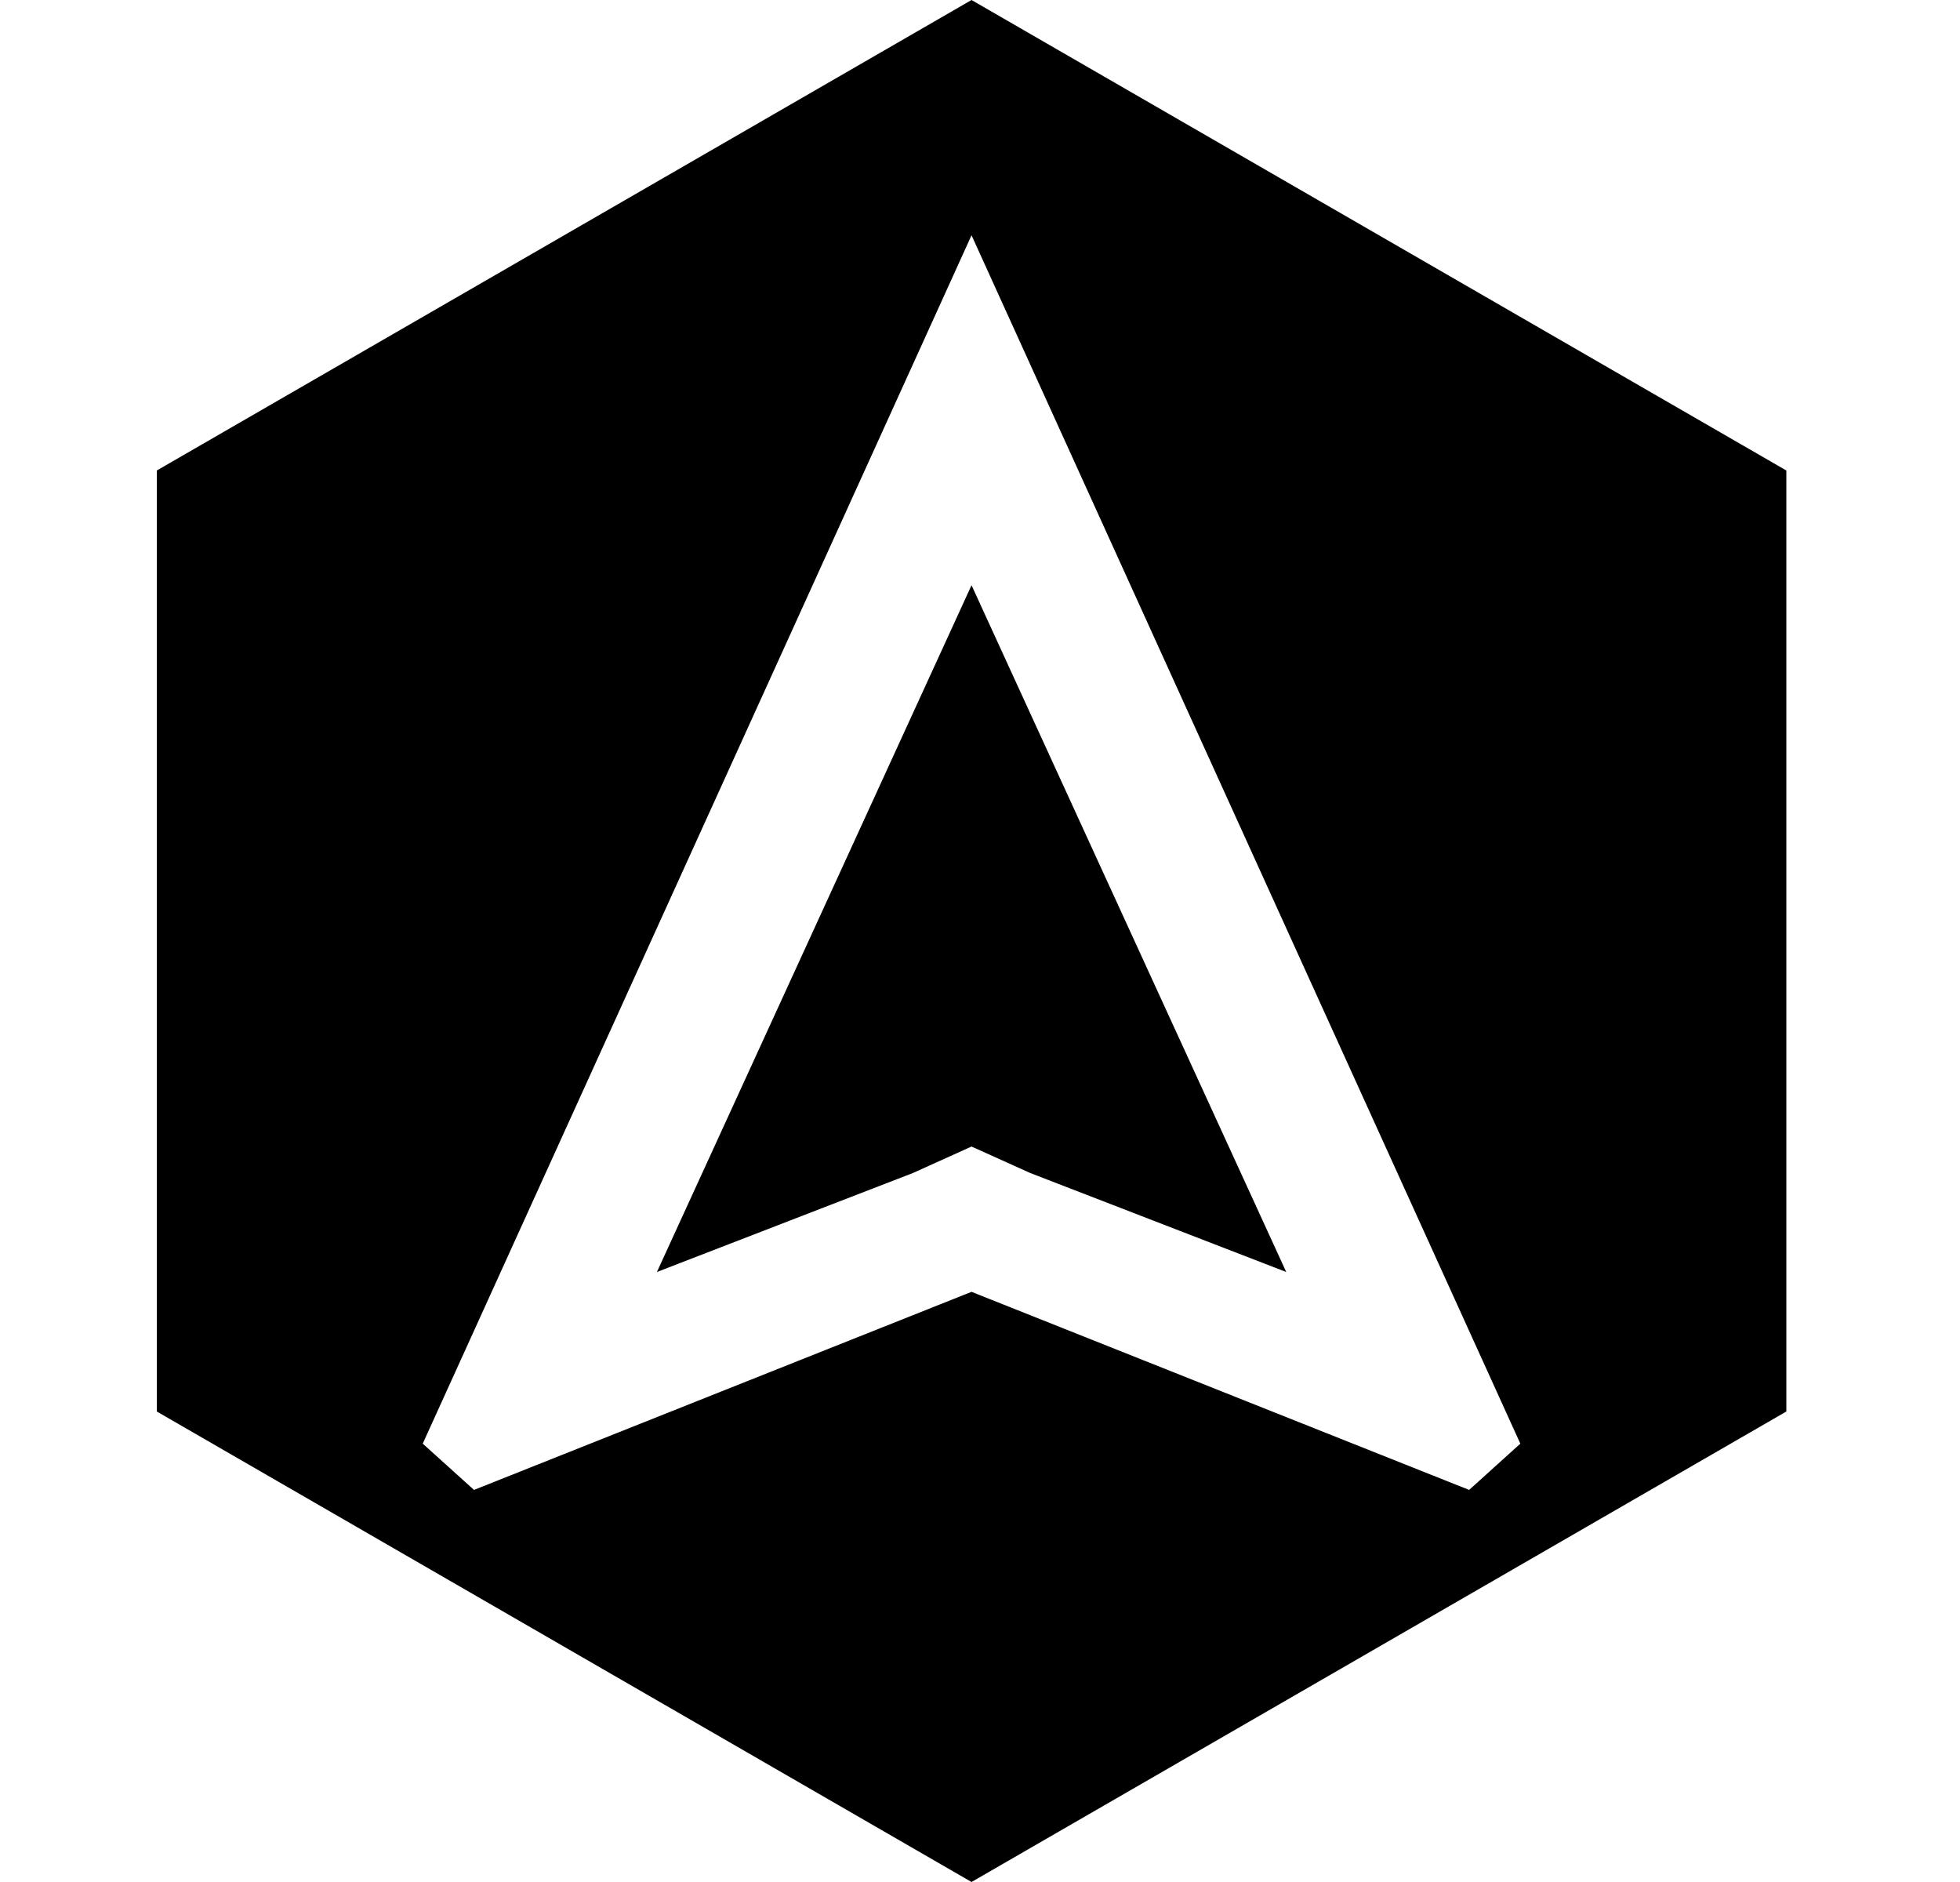
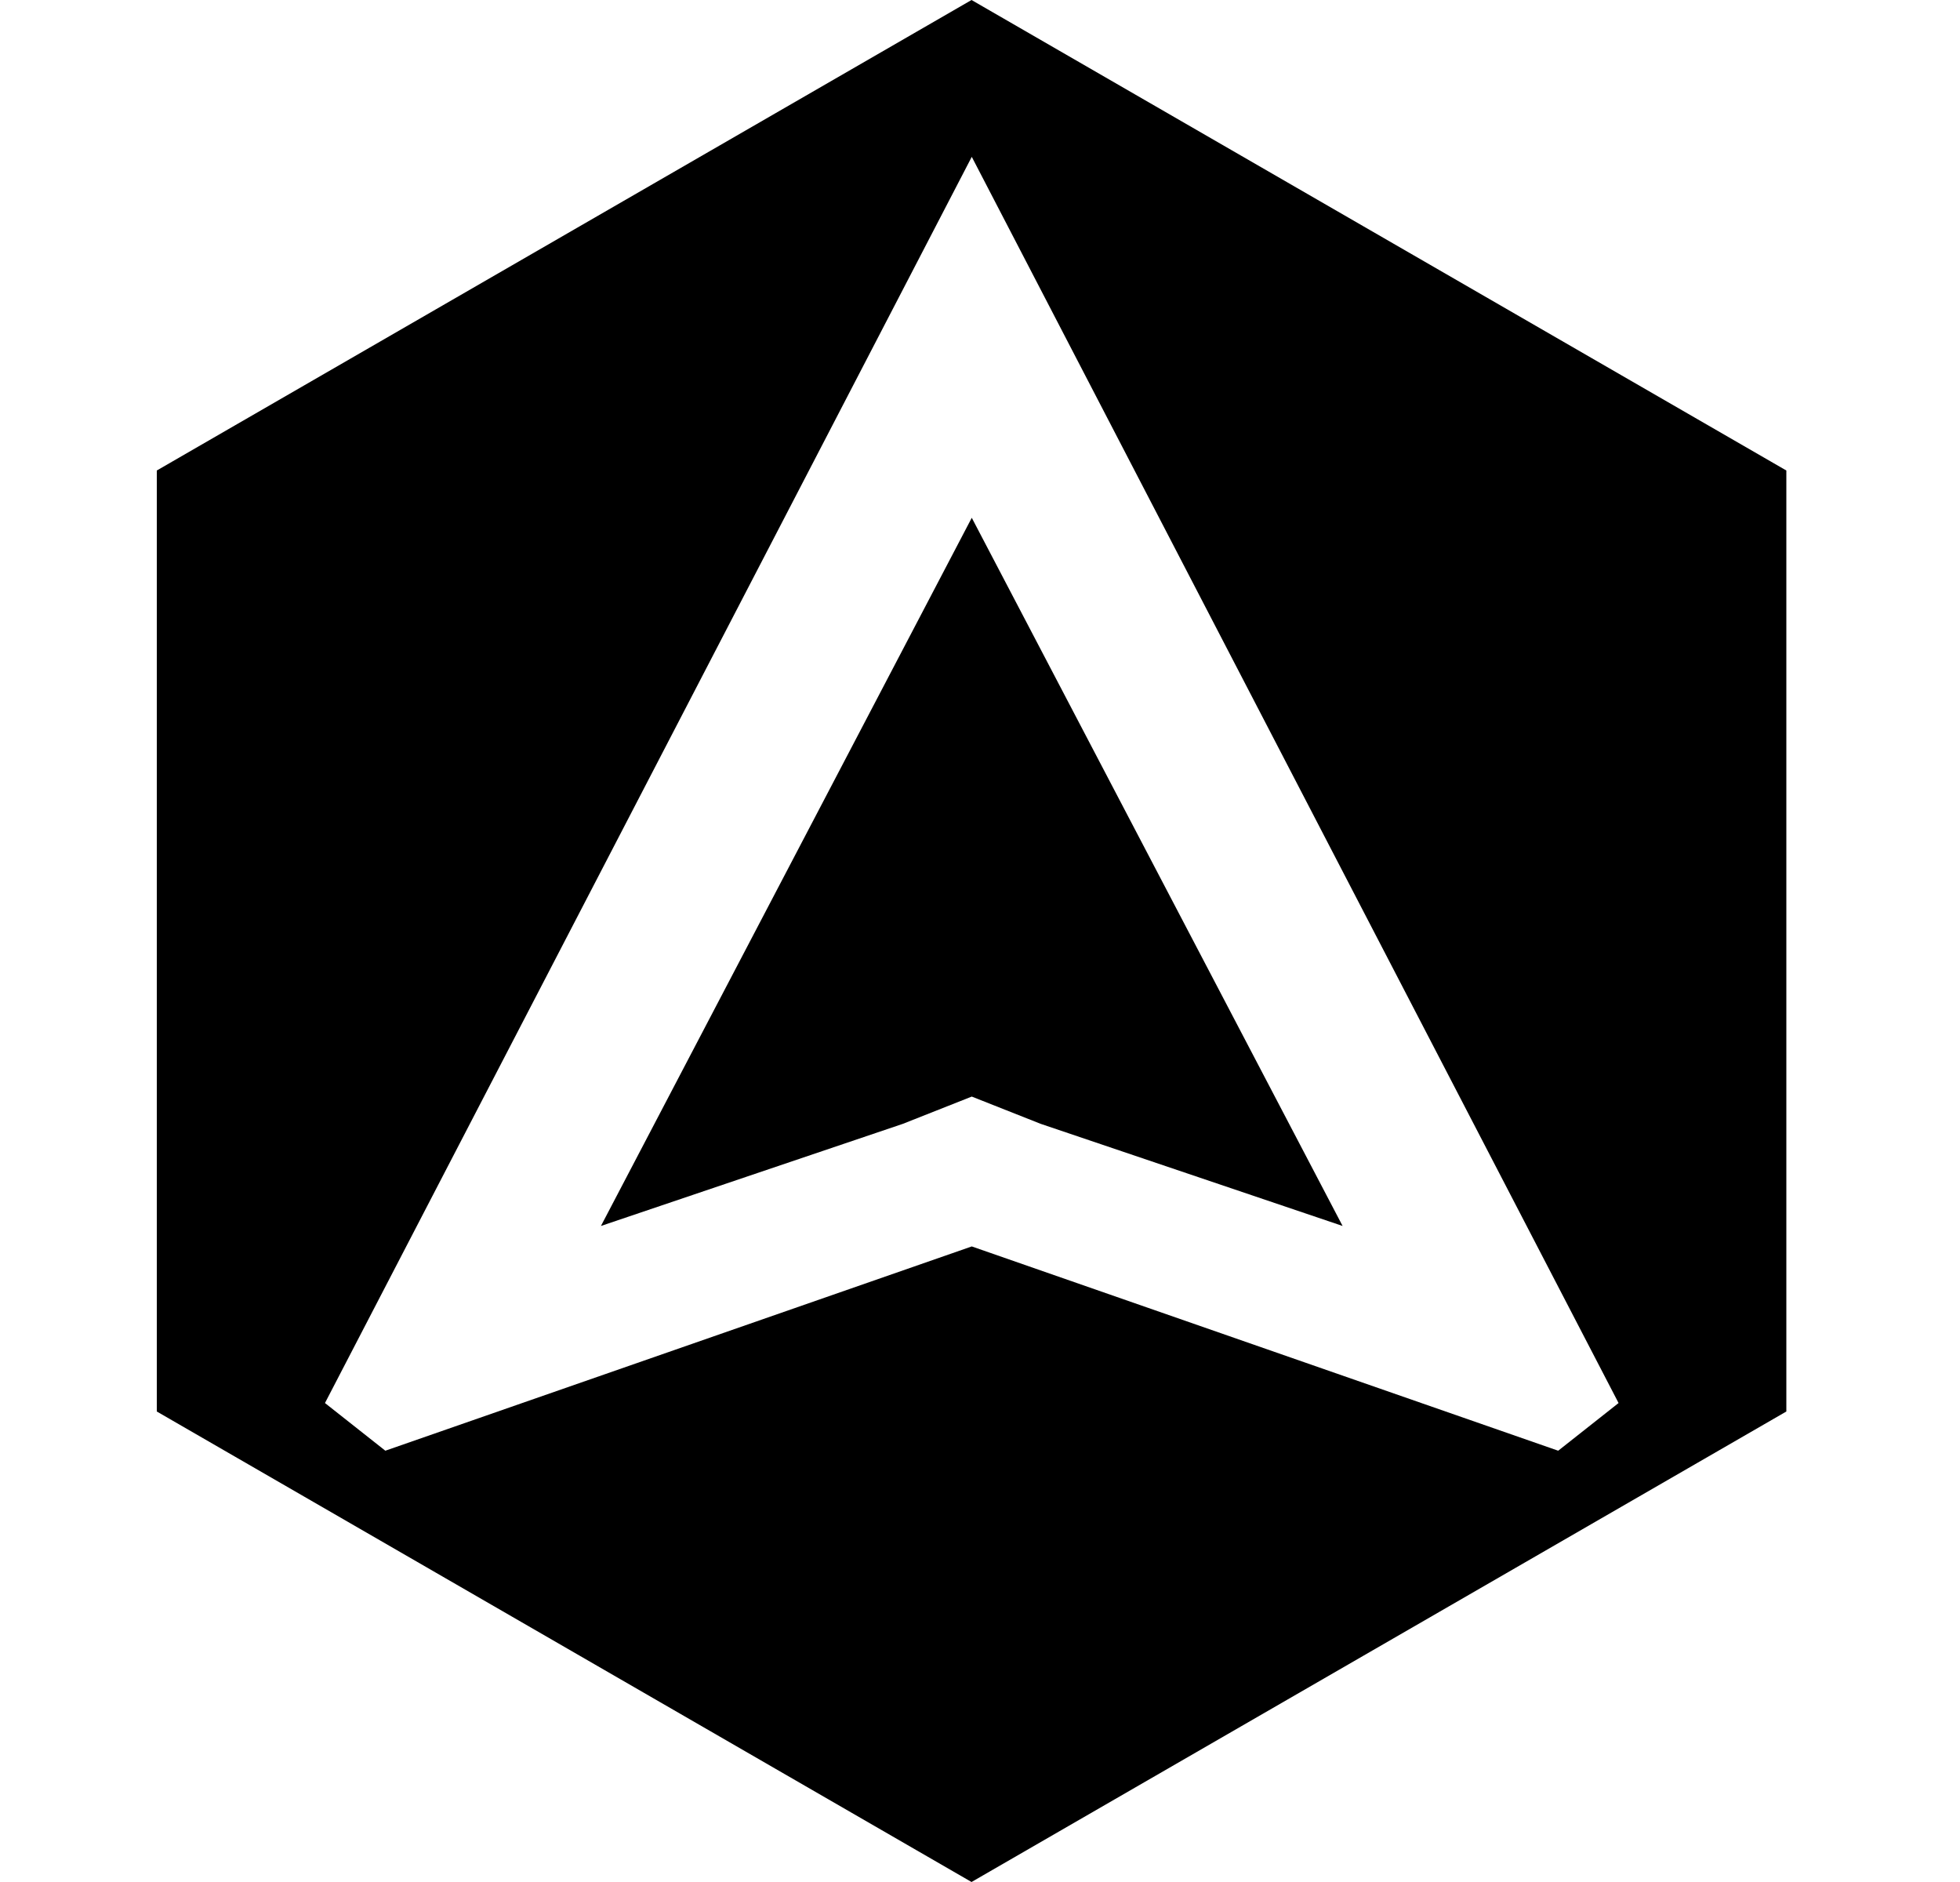
<svg xmlns="http://www.w3.org/2000/svg" width="25" height="24" viewBox="0 0 25 24" fill="none">
-   <path fill-rule="evenodd" clip-rule="evenodd" d="M22.785 6L12.392 0L2 6V18L12.392 24L22.785 18V6ZM16.406 16.221L12.392 7.463L8.379 16.221L11.646 14.958L12.392 14.621L13.139 14.958L16.406 16.221ZM5.392 18.41L12.392 3L19.392 18.41L18.739 19L12.392 16.474L6.046 19L5.392 18.41Z" fill="black" />
+   <path fill-rule="evenodd" clip-rule="evenodd" d="M22.785 6L12.392 0L2 6V18L12.392 24L22.785 18V6ZM17.125 15.634L12.395 6.603L7.665 15.634L11.515 14.332L12.395 13.984L13.275 14.332L17.125 15.634ZM4.145 17.892L12.395 2L20.645 17.892L19.875 18.5L12.395 15.895L4.915 18.5L4.145 17.892Z" fill="black" />
</svg>
